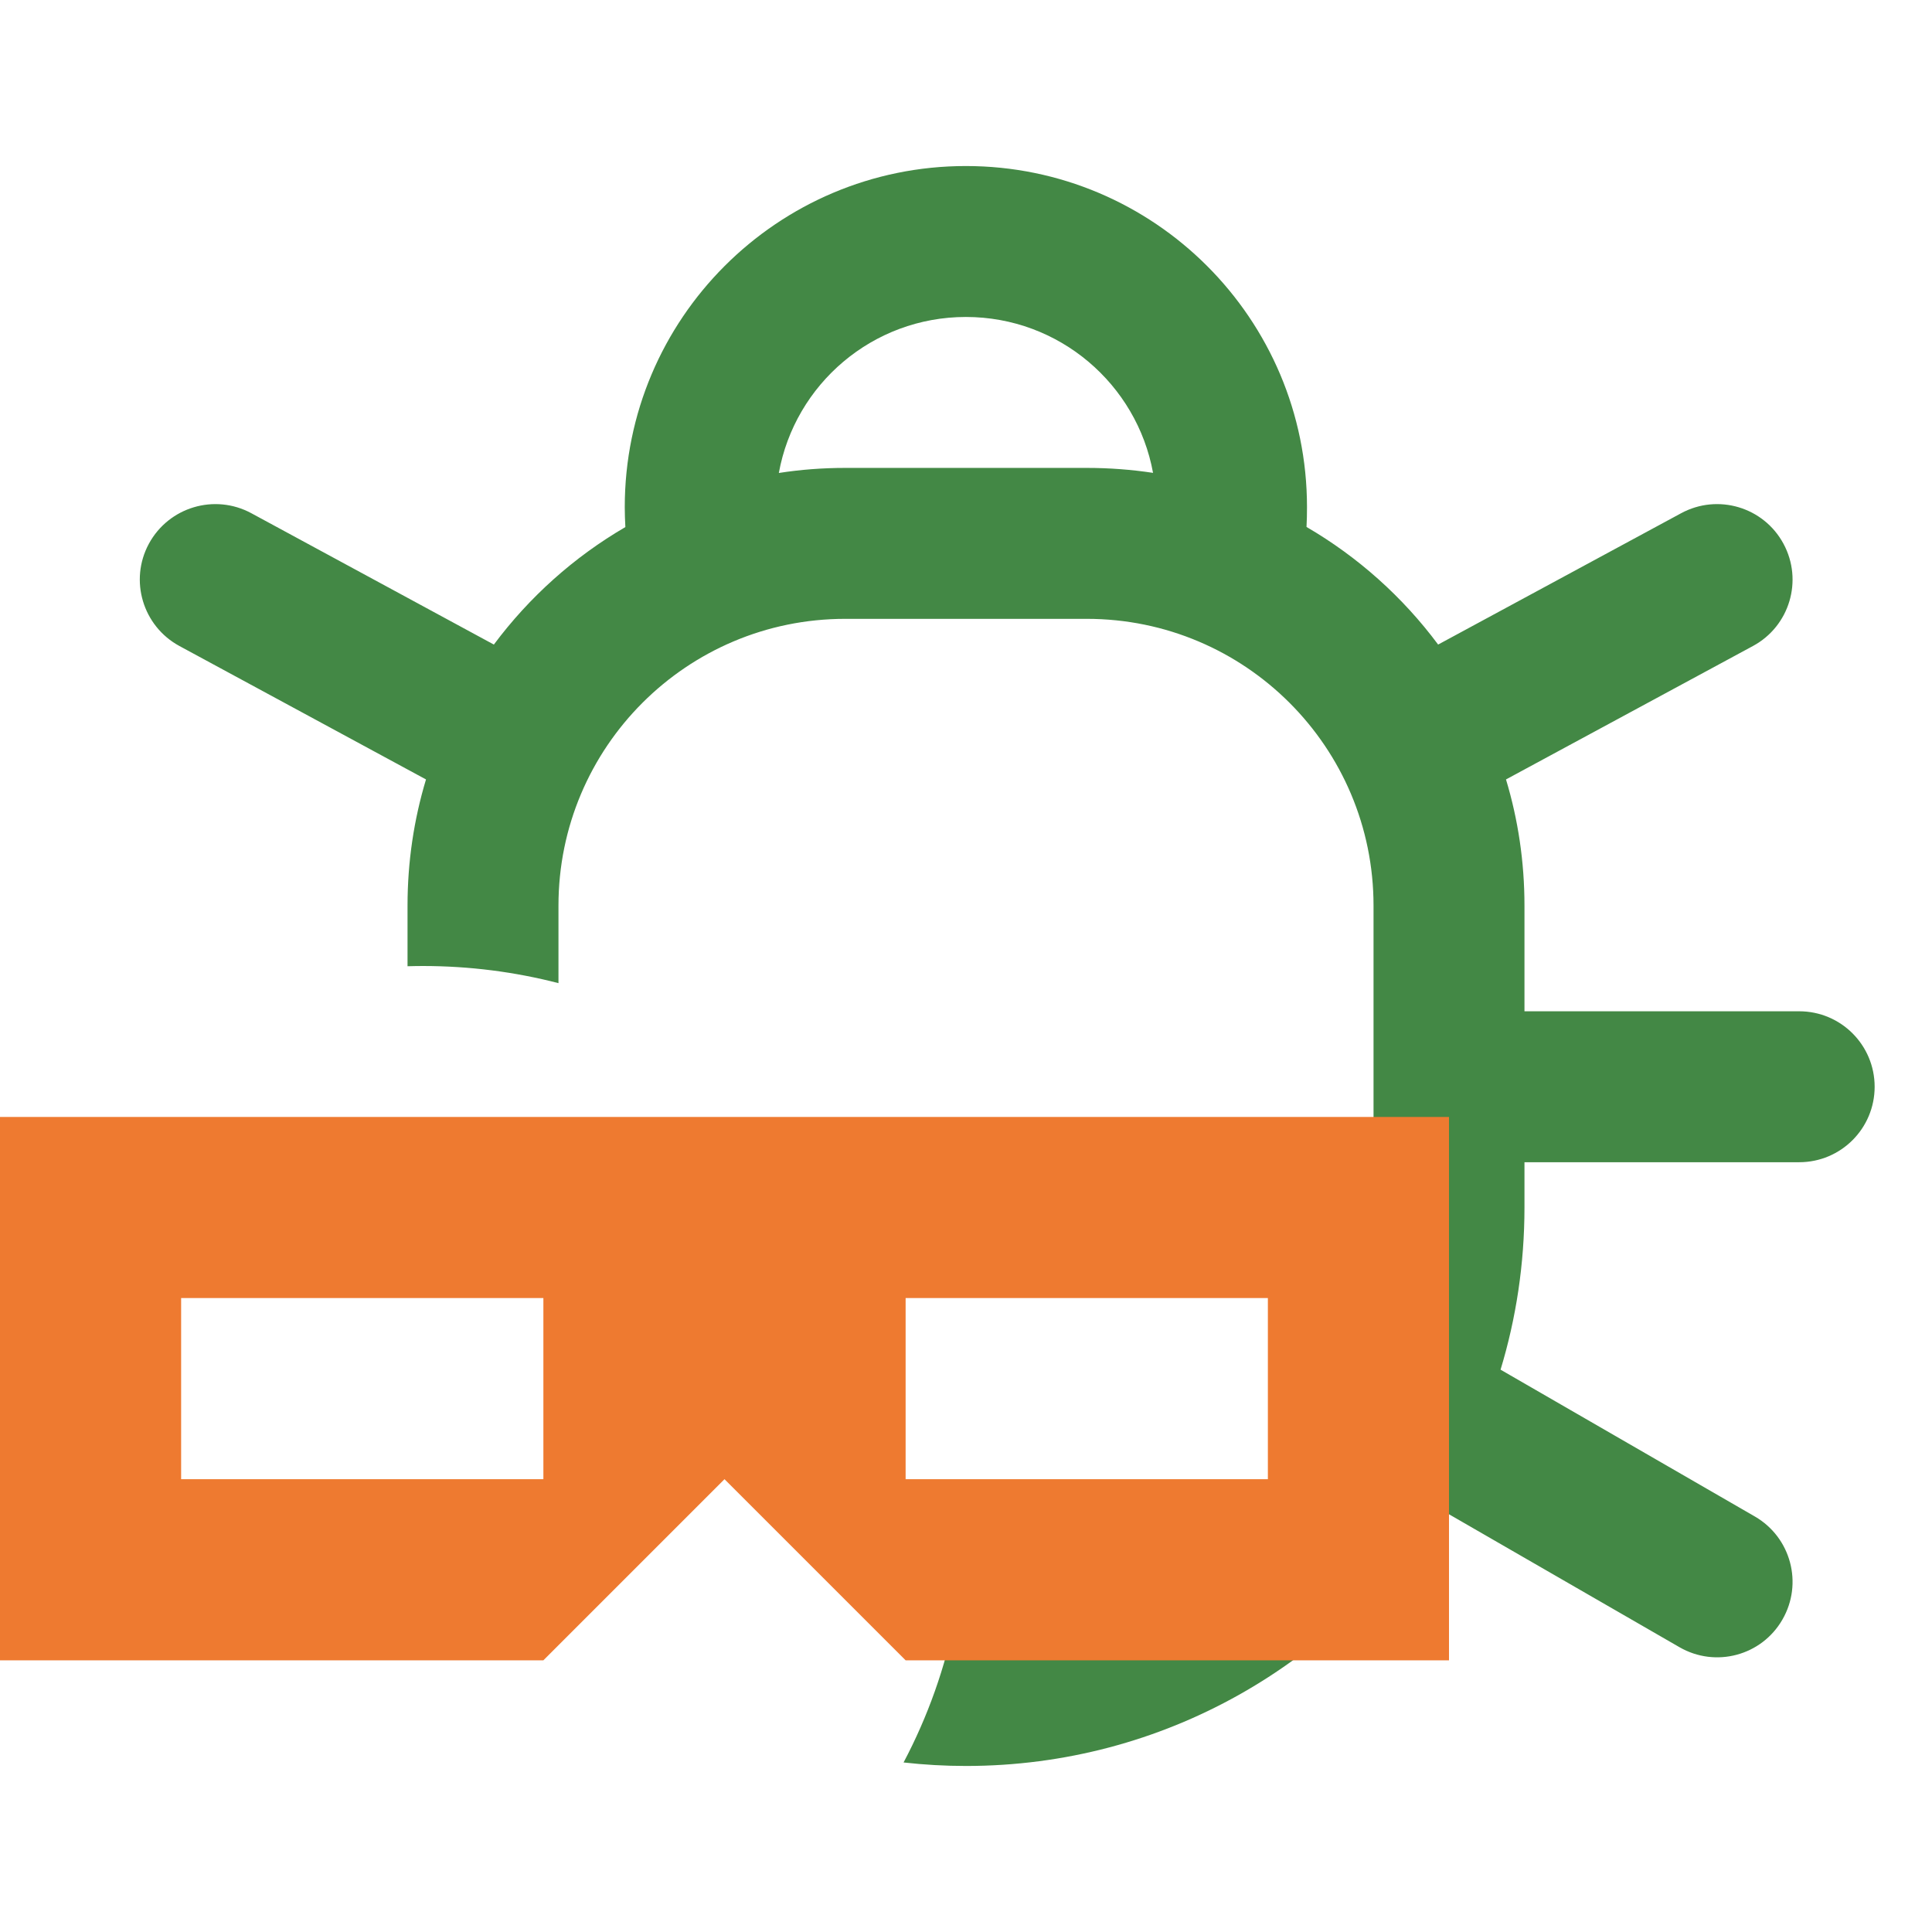
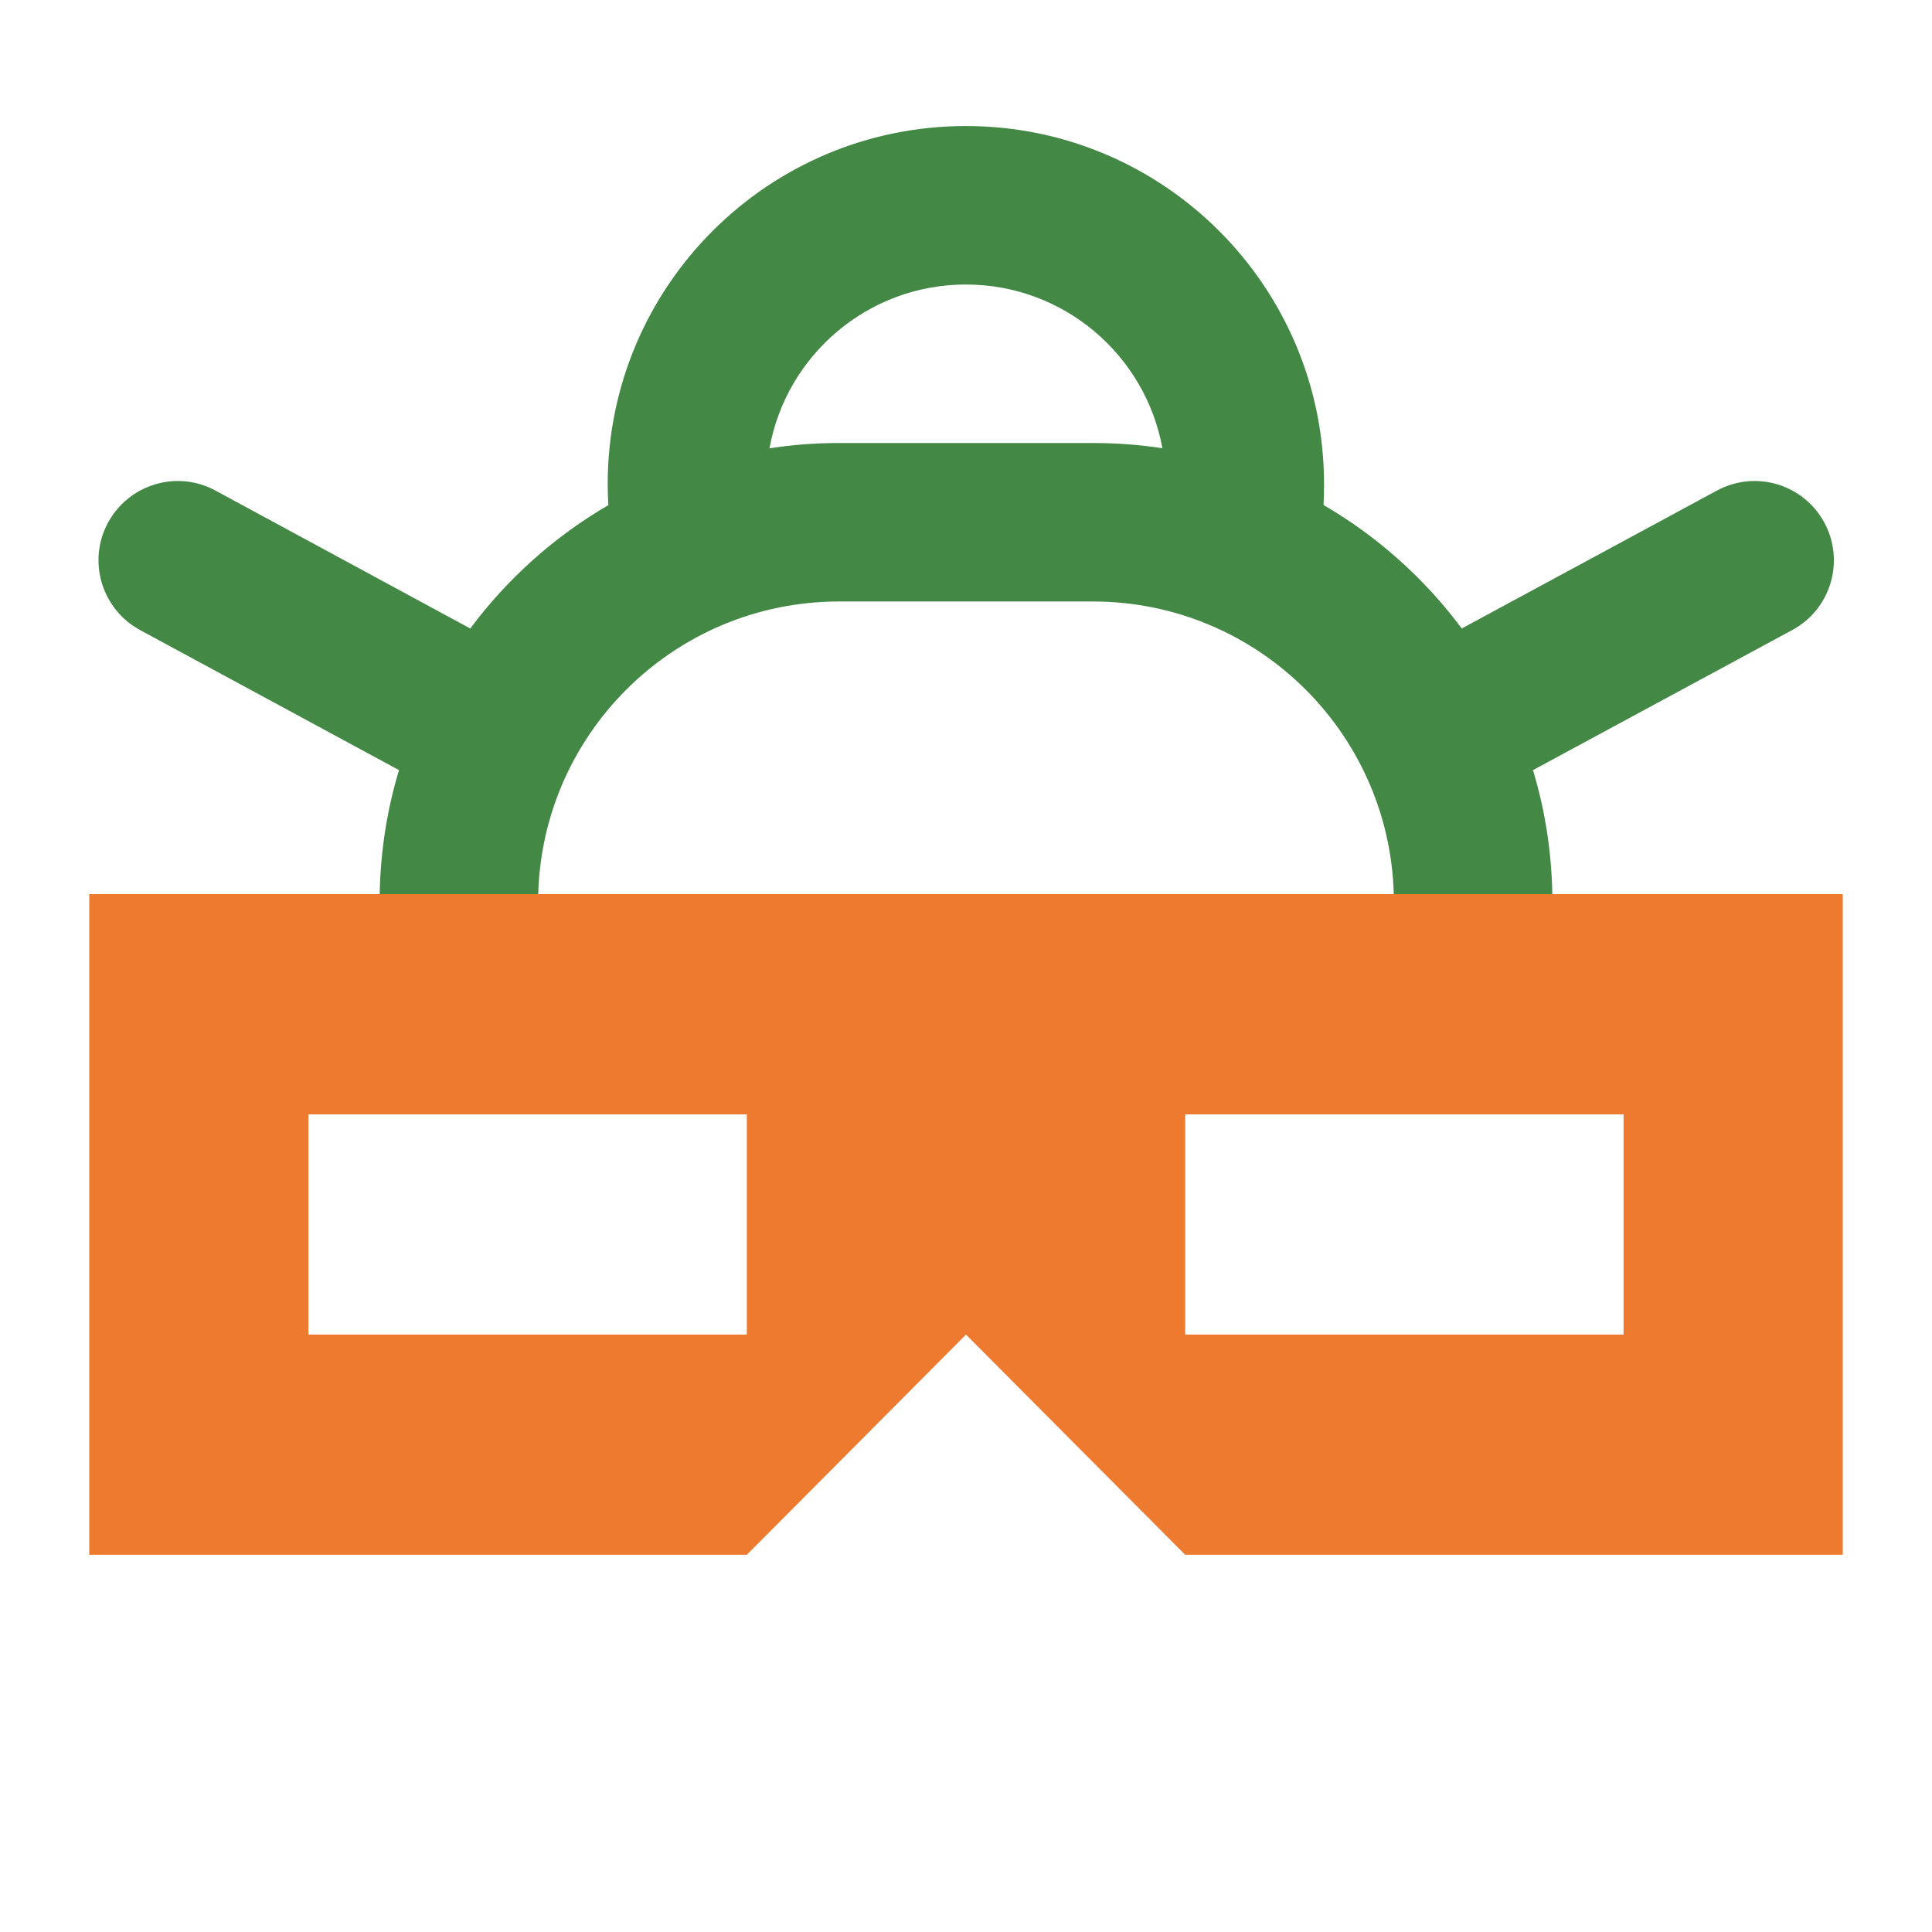
<svg xmlns="http://www.w3.org/2000/svg" width="20" height="20" viewBox="0 0 20 20">
  <g transform="scale(1.25)">
-     <g transform="translate(16 0) scale(-1 1)">
-       <path fill="rgb(67, 136, 69)" fill-rule="evenodd" clip-rule="evenodd" d="M8.001 2.625C7.228 2.625 6.585 3.182 6.451 3.916C6.63 3.889 6.813 3.875 7 3.875H9C9.187 3.875 9.371 3.889 9.55 3.917C9.417 3.182 8.774 2.625 8.001 2.625ZM5.176 4.2C5.176 4.255 5.177 4.31 5.18 4.364C4.754 4.612 4.383 4.944 4.09 5.338L2.077 4.25C1.773 4.086 1.394 4.199 1.23 4.503C1.066 4.807 1.179 5.186 1.483 5.35L3.528 6.455C3.428 6.786 3.375 7.137 3.375 7.5V8.375H1.1C0.754 8.375 0.475 8.655 0.475 9C0.475 9.345 0.754 9.625 1.1 9.625H3.375V10C3.375 10.467 3.444 10.918 3.573 11.343L1.467 12.559C1.168 12.732 1.066 13.114 1.239 13.413C1.411 13.712 1.793 13.814 2.092 13.641L4.098 12.484C4.919 13.771 6.36 14.625 8 14.625C8.175 14.625 8.347 14.615 8.517 14.596C8.317 14.218 8.17 13.807 8.085 13.374C8.057 13.375 8.028 13.375 8 13.375C6.136 13.375 4.625 11.864 4.625 10V7.5C4.625 6.188 5.688 5.125 7 5.125H9C10.312 5.125 11.375 6.188 11.375 7.5V8.142C11.735 8.049 12.111 8 12.5 8C12.542 8 12.584 8.001 12.625 8.002V7.5C12.625 7.137 12.572 6.786 12.472 6.455L14.514 5.35C14.818 5.185 14.931 4.806 14.767 4.503C14.602 4.199 14.223 4.086 13.919 4.25L11.91 5.338C11.617 4.945 11.247 4.613 10.821 4.365C10.824 4.31 10.826 4.255 10.826 4.2C10.826 2.64 9.561 1.375 8.001 1.375C6.441 1.375 5.176 2.64 5.176 4.2Z" />
-     </g>
-     <g transform="translate(0 6.25) scale(1.5)" fill="#EE7A30">
-       <path d="M5,3 5,4 7,4 7,3 M1,3 1,4 3,4 3,3 M5,5 4,4 3,5 0,5 0,2 8,2 8,5" />
+     <g transform="translate(8 8) scale(1.05) translate(-8 -8)">
+       <g transform="translate(16 0) scale(-1 1)">
+         <path fill="rgb(67, 136, 69)" fill-rule="evenodd" clip-rule="evenodd" d="M 8.001 2.625 C 7.228 2.625 6.585 3.182 6.451 3.916 C 6.63 3.889 6.813 3.875 7 3.875 L 9 3.875 C 9.187 3.875 9.371 3.889 9.55 3.917 C 9.417 3.182 8.774 2.625 8.001 2.625 Z M 5.176 4.2 C 5.176 4.255 5.177 4.31 5.18 4.364 C 4.754 4.612 4.383 4.944 4.09 5.338 L 2.077 4.25 C 1.773 4.086 1.394 4.199 1.23 4.503 C 1.066 4.807 1.179 5.186 1.483 5.35 L 3.528 6.455 C 3.428 6.786 3.375 7.137 3.375 7.5 L 3.375 8.375 L 4.625 7.5 C 4.625 6.188 5.688 5.125 7 5.125 L 9 5.125 C 10.312 5.125 11.375 6.188 11.375 7.5 L 11.375 8.142 C 11.735 8.049 12.112 8 12.5 8 C 12.542 8 12.584 8.001 12.625 8.002 L 12.625 7.5 C 12.625 7.137 12.572 6.786 12.472 6.455 L 14.515 5.35 C 14.818 5.185 14.931 4.806 14.767 4.503 C 14.602 4.199 14.223 4.086 13.92 4.25 L 11.91 5.338 C 11.617 4.945 11.247 4.613 10.821 4.365 C 10.824 4.31 10.826 4.255 10.826 4.2 C 10.826 2.64 9.561 1.375 8.001 1.375 C 6.441 1.375 5.176 2.64 5.176 4.2 Z" />
+       </g>
+       <g transform="matrix(1.72881, 0, 0, 1.736895, -1.053778, 6.820135)" fill="#EE7A30" style="">
+         <path d="M 6.237 1.353 L 6.237 2.353 L 8.237 2.353 L 8.237 1.353 M 2.237 1.353 L 2.237 2.353 L 4.237 2.353 L 4.237 1.353 M 6.237 3.353 L 5.237 2.353 L 4.237 3.353 L 1.237 3.353 L 1.237 0.353 L 9.237 0.353 L 9.237 3.353" />
+       </g>
    </g>
  </g>
</svg>
